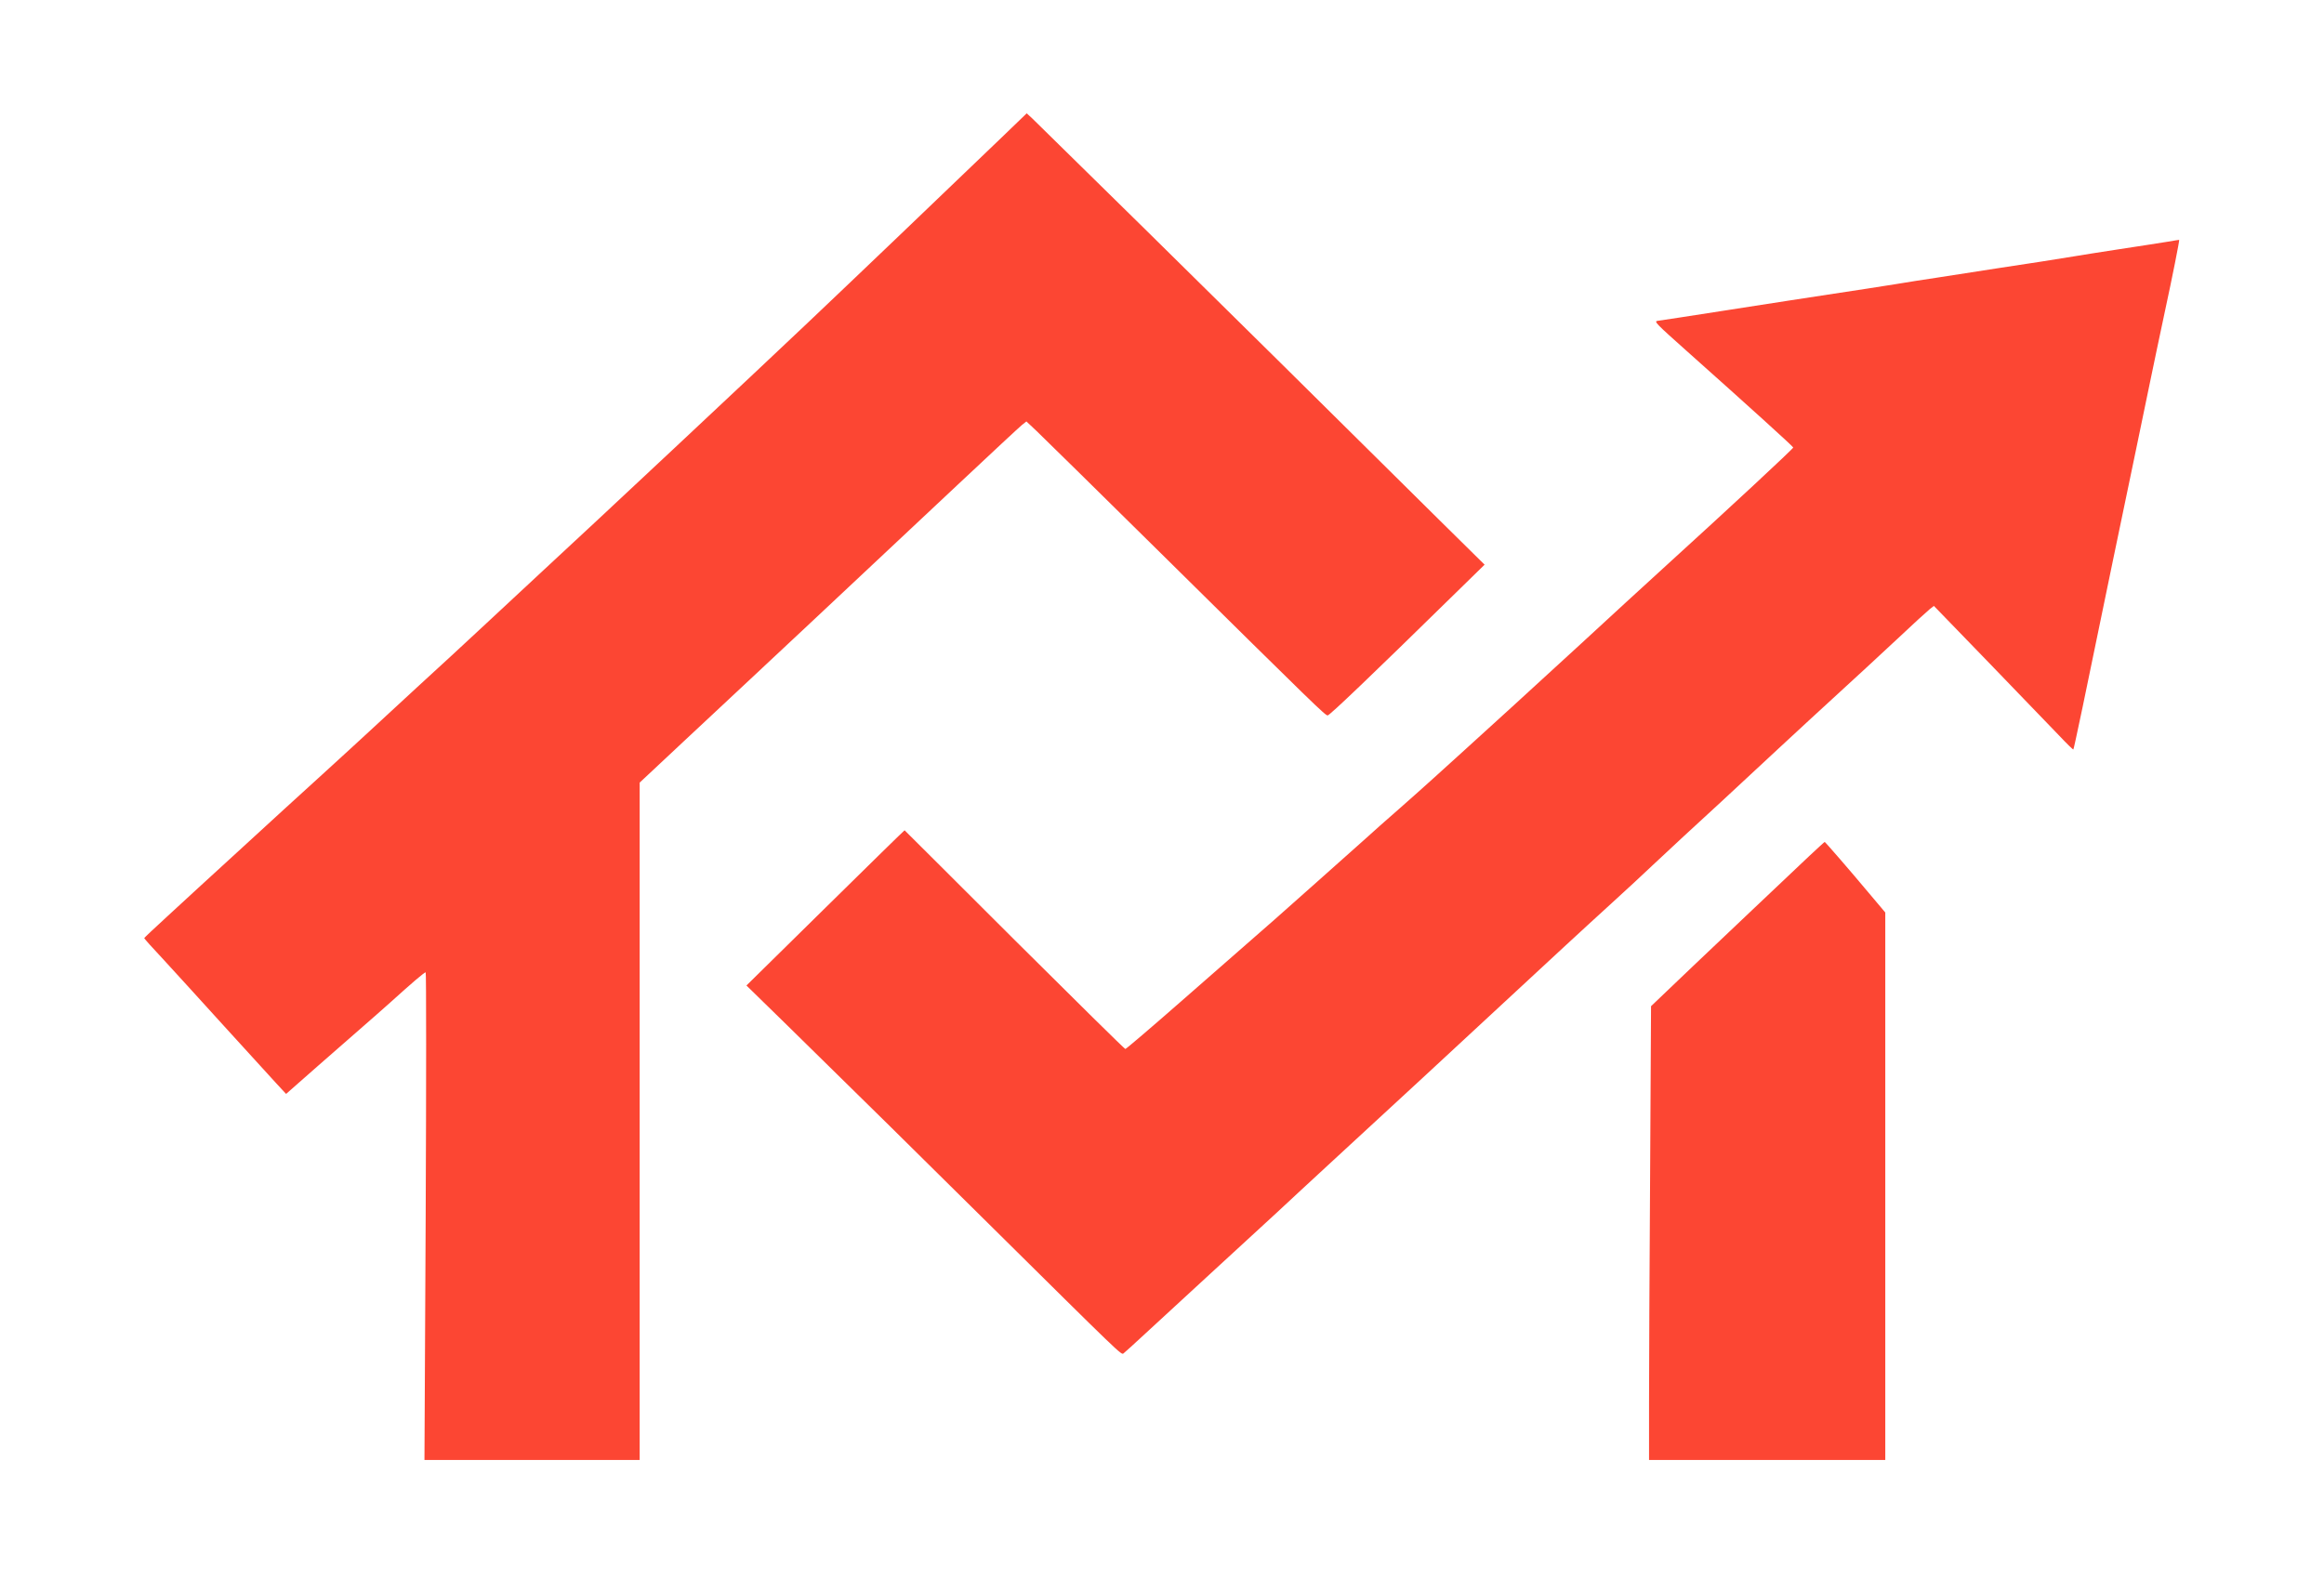
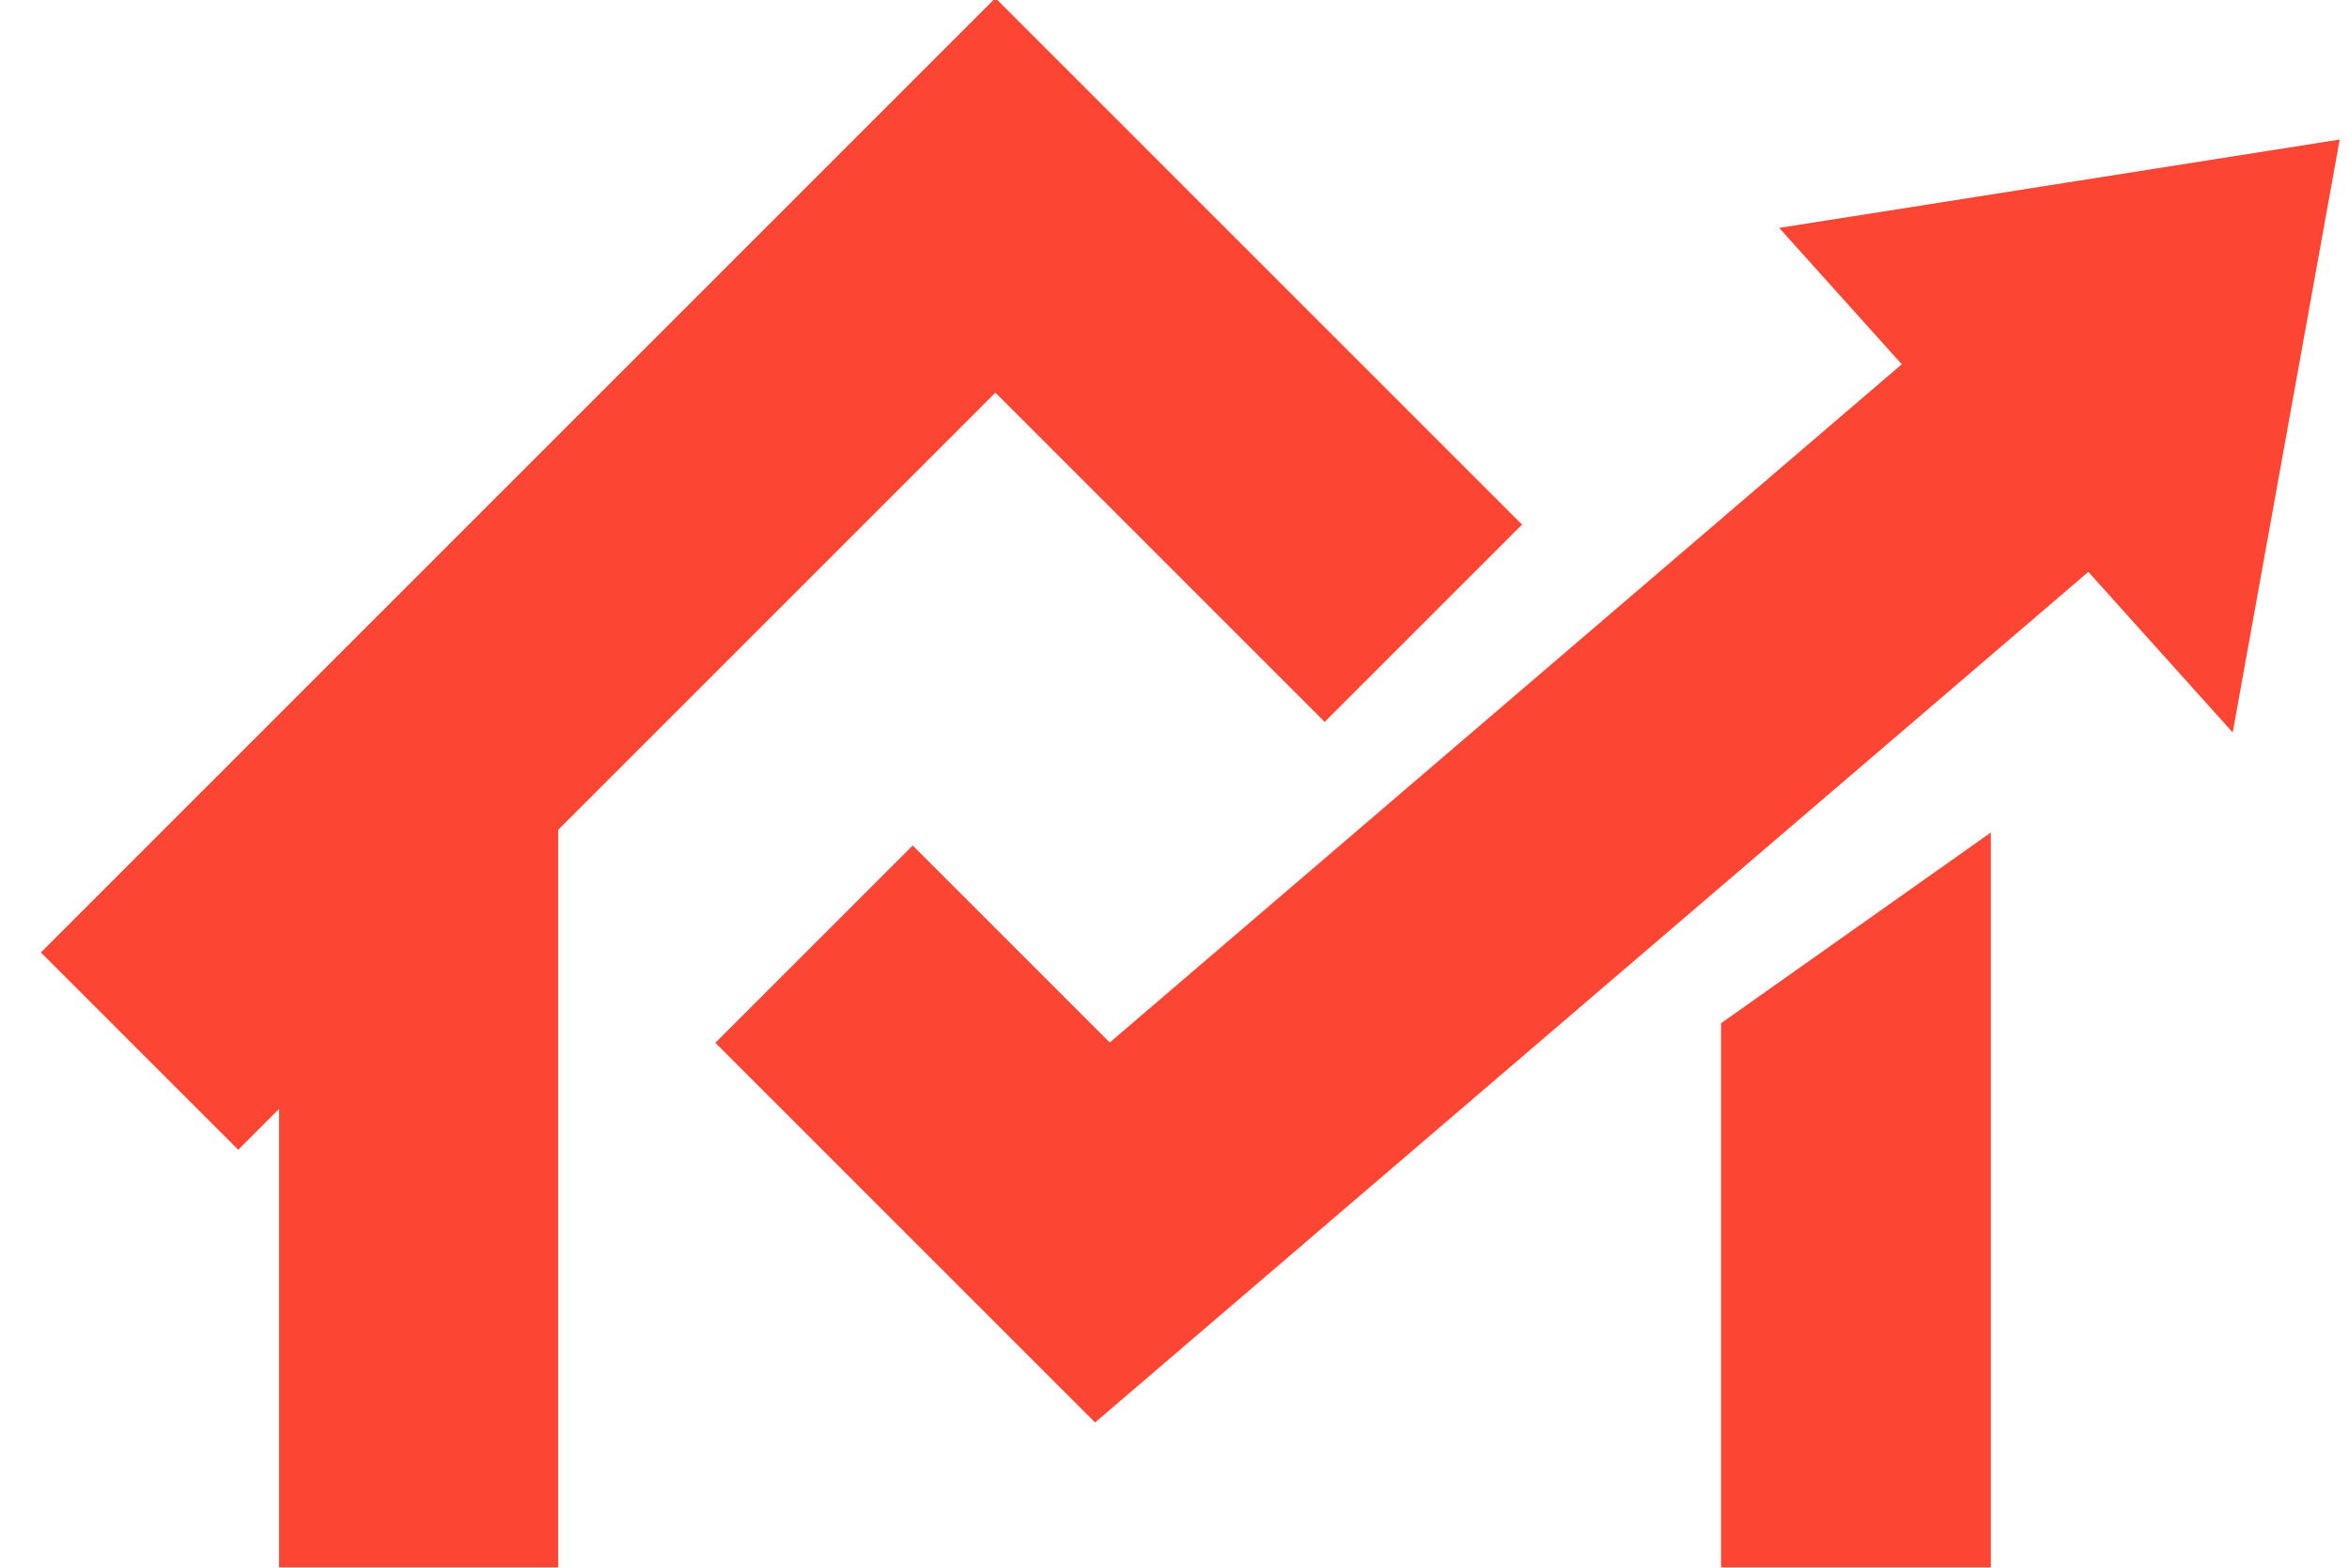
- <svg xmlns="http://www.w3.org/2000/svg" viewBox="0 0 1515 1038" role="img" aria-label="Machea">
-   <path fill-rule="evenodd" fill="#FC4633" d="M 652.9,89.7 C 612.2,128.8 558.5,180.2 526.1,210.9 C 492.6,242.7 384.9,343.6 353,373 C 345.6,379.9 329.4,395 317,406.5 C 304.6,418.1 284.1,437 271.5,448.5 C 258.9,460.1 244.8,473.1 240.1,477.5 C 235.4,481.9 221.8,494.3 210.1,505 C 198.3,515.7 174.2,537.7 156.6,553.9 C 138.9,570.1 117.6,589.6 109.3,597.3 C 100.9,605 94,611.5 94,611.7 C 94,612 99.5,618.2 106.3,625.4 C 113,632.7 130.9,652.3 146.1,669.1 C 161.3,685.8 176.6,702.6 180.1,706.4 L 186.5,713.3 207.4,694.9 C 219,684.8 232.2,673.2 236.9,669.1 C 241.6,665 249.6,658 254.5,653.6 C 268.2,641.2 276.6,634 277.5,634 C 277.9,634 277.9,705.6 277.5,793 L 276.7,952 346.9,952 L 417,952 417,731.1 L 417,510.3 445.2,483.9 C 460.7,469.4 480.6,450.8 489.5,442.5 C 504.8,428.2 537,398.1 624.4,316 C 645.8,295.9 664.6,278.4 666.2,277.1 L 669.1,274.8 675.8,281.1 C 679.5,284.6 716,320.5 757,361 C 858.2,461 863.9,466.5 865.5,466.5 C 866.8,466.5 894.7,439.8 945.6,389.9 L 967.8,368.2 937.6,338.4 C 853.9,255.4 810.4,212.5 746.5,149.5 C 707.9,111.5 674.8,79 672.9,77.2 L 669.3,73.9 652.9,89.7 M 1412.5,157.7 C 1408.1,158.4 1394.2,160.6 1381.5,162.5 C 1368.9,164.4 1356,166.5 1353,167 C 1350,167.5 1339.9,169.1 1330.5,170.6 C 1314.4,173 1290.7,176.7 1263,181 C 1256.1,182 1243.5,184 1235,185.4 C 1226.5,186.8 1208.7,189.5 1195.5,191.5 C 1182.3,193.5 1151.7,198.2 1127.5,202 C 1103.3,205.8 1082.2,209 1080.6,209.2 C 1078,209.5 1079.5,211 1099.7,229 C 1140,264.9 1169,291.2 1169,291.8 C 1169,292.6 1126.7,331.9 1086.9,368.1 C 1073.4,380.4 1048.2,403.5 1030.9,419.5 C 995.5,452 974.6,471.1 955.5,488.4 C 948.4,494.9 938.8,503.6 934.2,507.7 C 929.6,511.9 919.7,520.7 912.1,527.4 C 904.5,534 894.5,542.9 889.9,547.1 C 878.3,557.5 837.9,593.4 831,599.5 C 818.5,610.4 804,623.1 770,652.9 C 750.5,670 734.1,684 733.6,684 C 733.1,684 700.6,651.9 661.3,612.8 C 622,573.6 589.8,541.4 589.7,541.4 C 589.6,541.3 566.4,564 538.1,591.9 L 486.6,642.6 512.6,668 C 567.9,722.2 593.3,747.3 643.5,797 C 731.5,884.1 730.9,883.6 732.4,882.5 C 733.2,881.9 739.6,876.1 746.7,869.5 C 753.8,862.9 772.6,845.6 788.5,831 C 804.4,816.4 824,798.4 832,791 C 840,783.5 855.3,769.4 866,759.5 C 887.7,739.6 957.6,675 1019.5,617.5 C 1027.8,609.8 1042,596.8 1051.1,588.5 C 1060.1,580.3 1071.8,569.5 1077,564.5 C 1082.2,559.6 1091.5,551 1097.5,545.4 C 1110,534 1130.3,515.2 1159.5,488 C 1170.5,477.8 1187.8,461.8 1198,452.5 C 1208.2,443.2 1225.3,427.4 1236,417.4 C 1246.7,407.3 1256.7,398.2 1258.1,397.1 L 1260.7,395.1 1297.2,432.8 C 1317.2,453.5 1337.6,474.7 1342.5,479.8 C 1347.3,484.9 1351.4,488.9 1351.6,488.7 C 1352,488.3 1358.8,456 1377.5,365 C 1379.9,353.2 1383.3,337 1385,329 C 1386.7,321 1390.1,304.8 1392.5,293 C 1394.9,281.2 1398.8,262.7 1401,252 C 1403.2,241.3 1405.5,230.5 1406,228 C 1406.5,225.5 1408.9,214.1 1411.4,202.5 C 1415.9,181.8 1420.9,156.6 1420.6,156.4 C 1420.6,156.4 1416.9,156.9 1412.5,157.7 M 1179.3,558.3 C 1156.3,580 1127.8,607.1 1102.9,630.7 L 1076.3,656.1 1075.7,765.7 C 1075.3,826 1075,892.6 1075,913.7 L 1075,952 1152,952 L 1229,952 1229,773.5 L 1229,595 1218.3,582.3 C 1206,567.6 1189.9,549 1189.5,549 C 1189.3,549 1184.8,553.2 1179.3,558.3 Z" />
+ <svg xmlns="http://www.w3.org/2000/svg" viewBox="3 3 50.5 33.7" role="img" aria-label="Machea">
+   <g fill="none" stroke="#FC4633" stroke-width="6" stroke-linejoin="miter" stroke-miterlimit="10">
+     <path d="M6 25.6 24.4 7.2 33.6 16.4" />
+     <path d="M12 19.6V36.7" />
+     <path d="M20.5 23.3 26.7 29.5 47.6 11.6" />
+   </g>
+   <path fill="#FC4633" d="M41.25 7.9 53.3 6 51 18.75Z M40 25 45.8 20.9V36.7H40Z" />
</svg>
